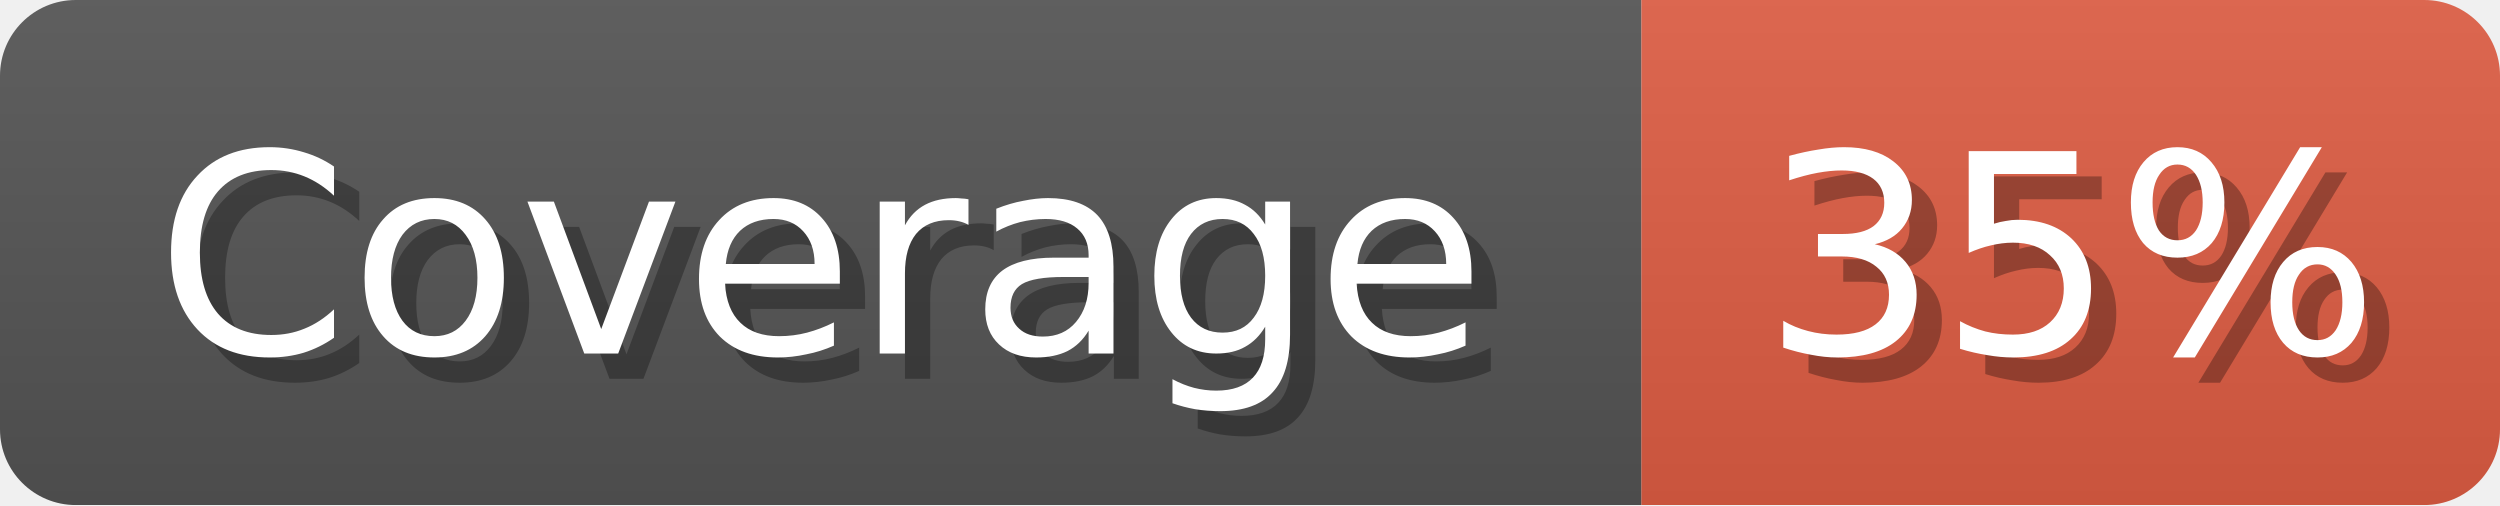
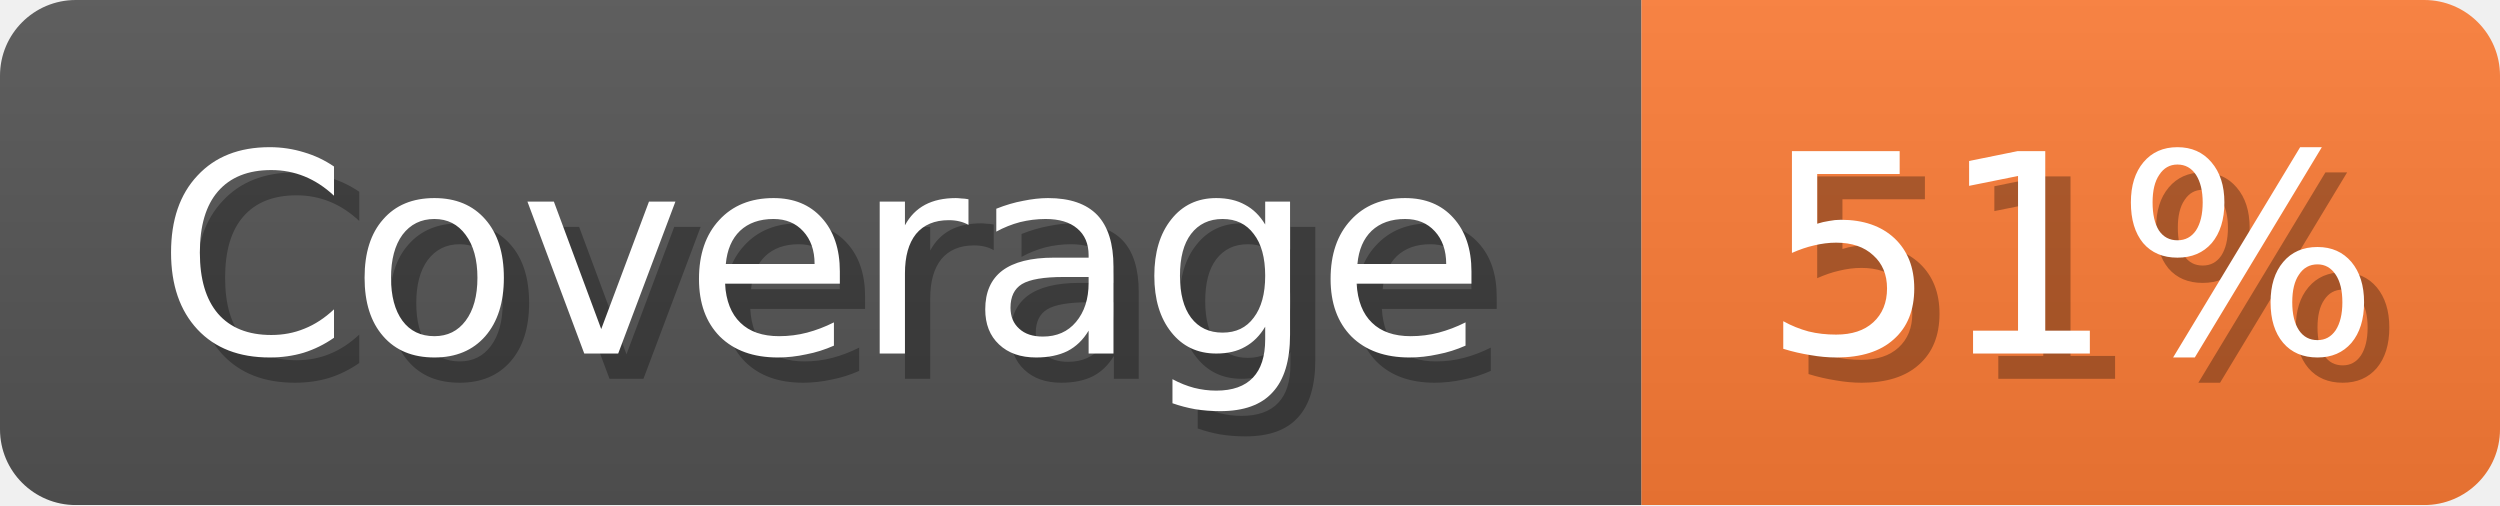
<svg xmlns="http://www.w3.org/2000/svg" width="99" height="20">
  <linearGradient id="b" x2="0" y2="100%">
    <stop offset="0" stop-color="#bbb" stop-opacity=".1" />
    <stop offset="1" stop-opacity=".1" />
  </linearGradient>
  <mask id="anybadge_1">
    <rect width="99" height="20" rx="3" fill="#fff" />
  </mask>
  <g mask="url(#anybadge_1)">
    <path fill="#555" d="M0 0h65v20H0z" />
-     <path fill="#e05d44" d="M65 0h34v20H65z" />
+     <path fill="#fe7d37" d="M65 0h34v20H65z" />
    <path fill="url(#b)" d="M0 0h99v20H0z" />
  </g>
  <g fill="#fff" text-anchor="middle" font-family="DejaVu Sans,Verdana,Geneva,sans-serif" font-size="11">
    <text x="33.5" y="15" fill="#010101" fill-opacity=".3">Coverage</text>
    <text x="32.5" y="14">Coverage</text>
  </g>
  <g fill="#fff" text-anchor="middle" font-family="DejaVu Sans,Verdana,Geneva,sans-serif" font-size="11">
-     <text x="83.0" y="15" fill="#010101" fill-opacity=".3">35%</text>
-     <text x="82.0" y="14">35%</text>
+     <text x="83.0" y="15" fill="#010101" fill-opacity=".3">51%</text>
+     <text x="82.0" y="14">51%</text>
  </g>
</svg>
